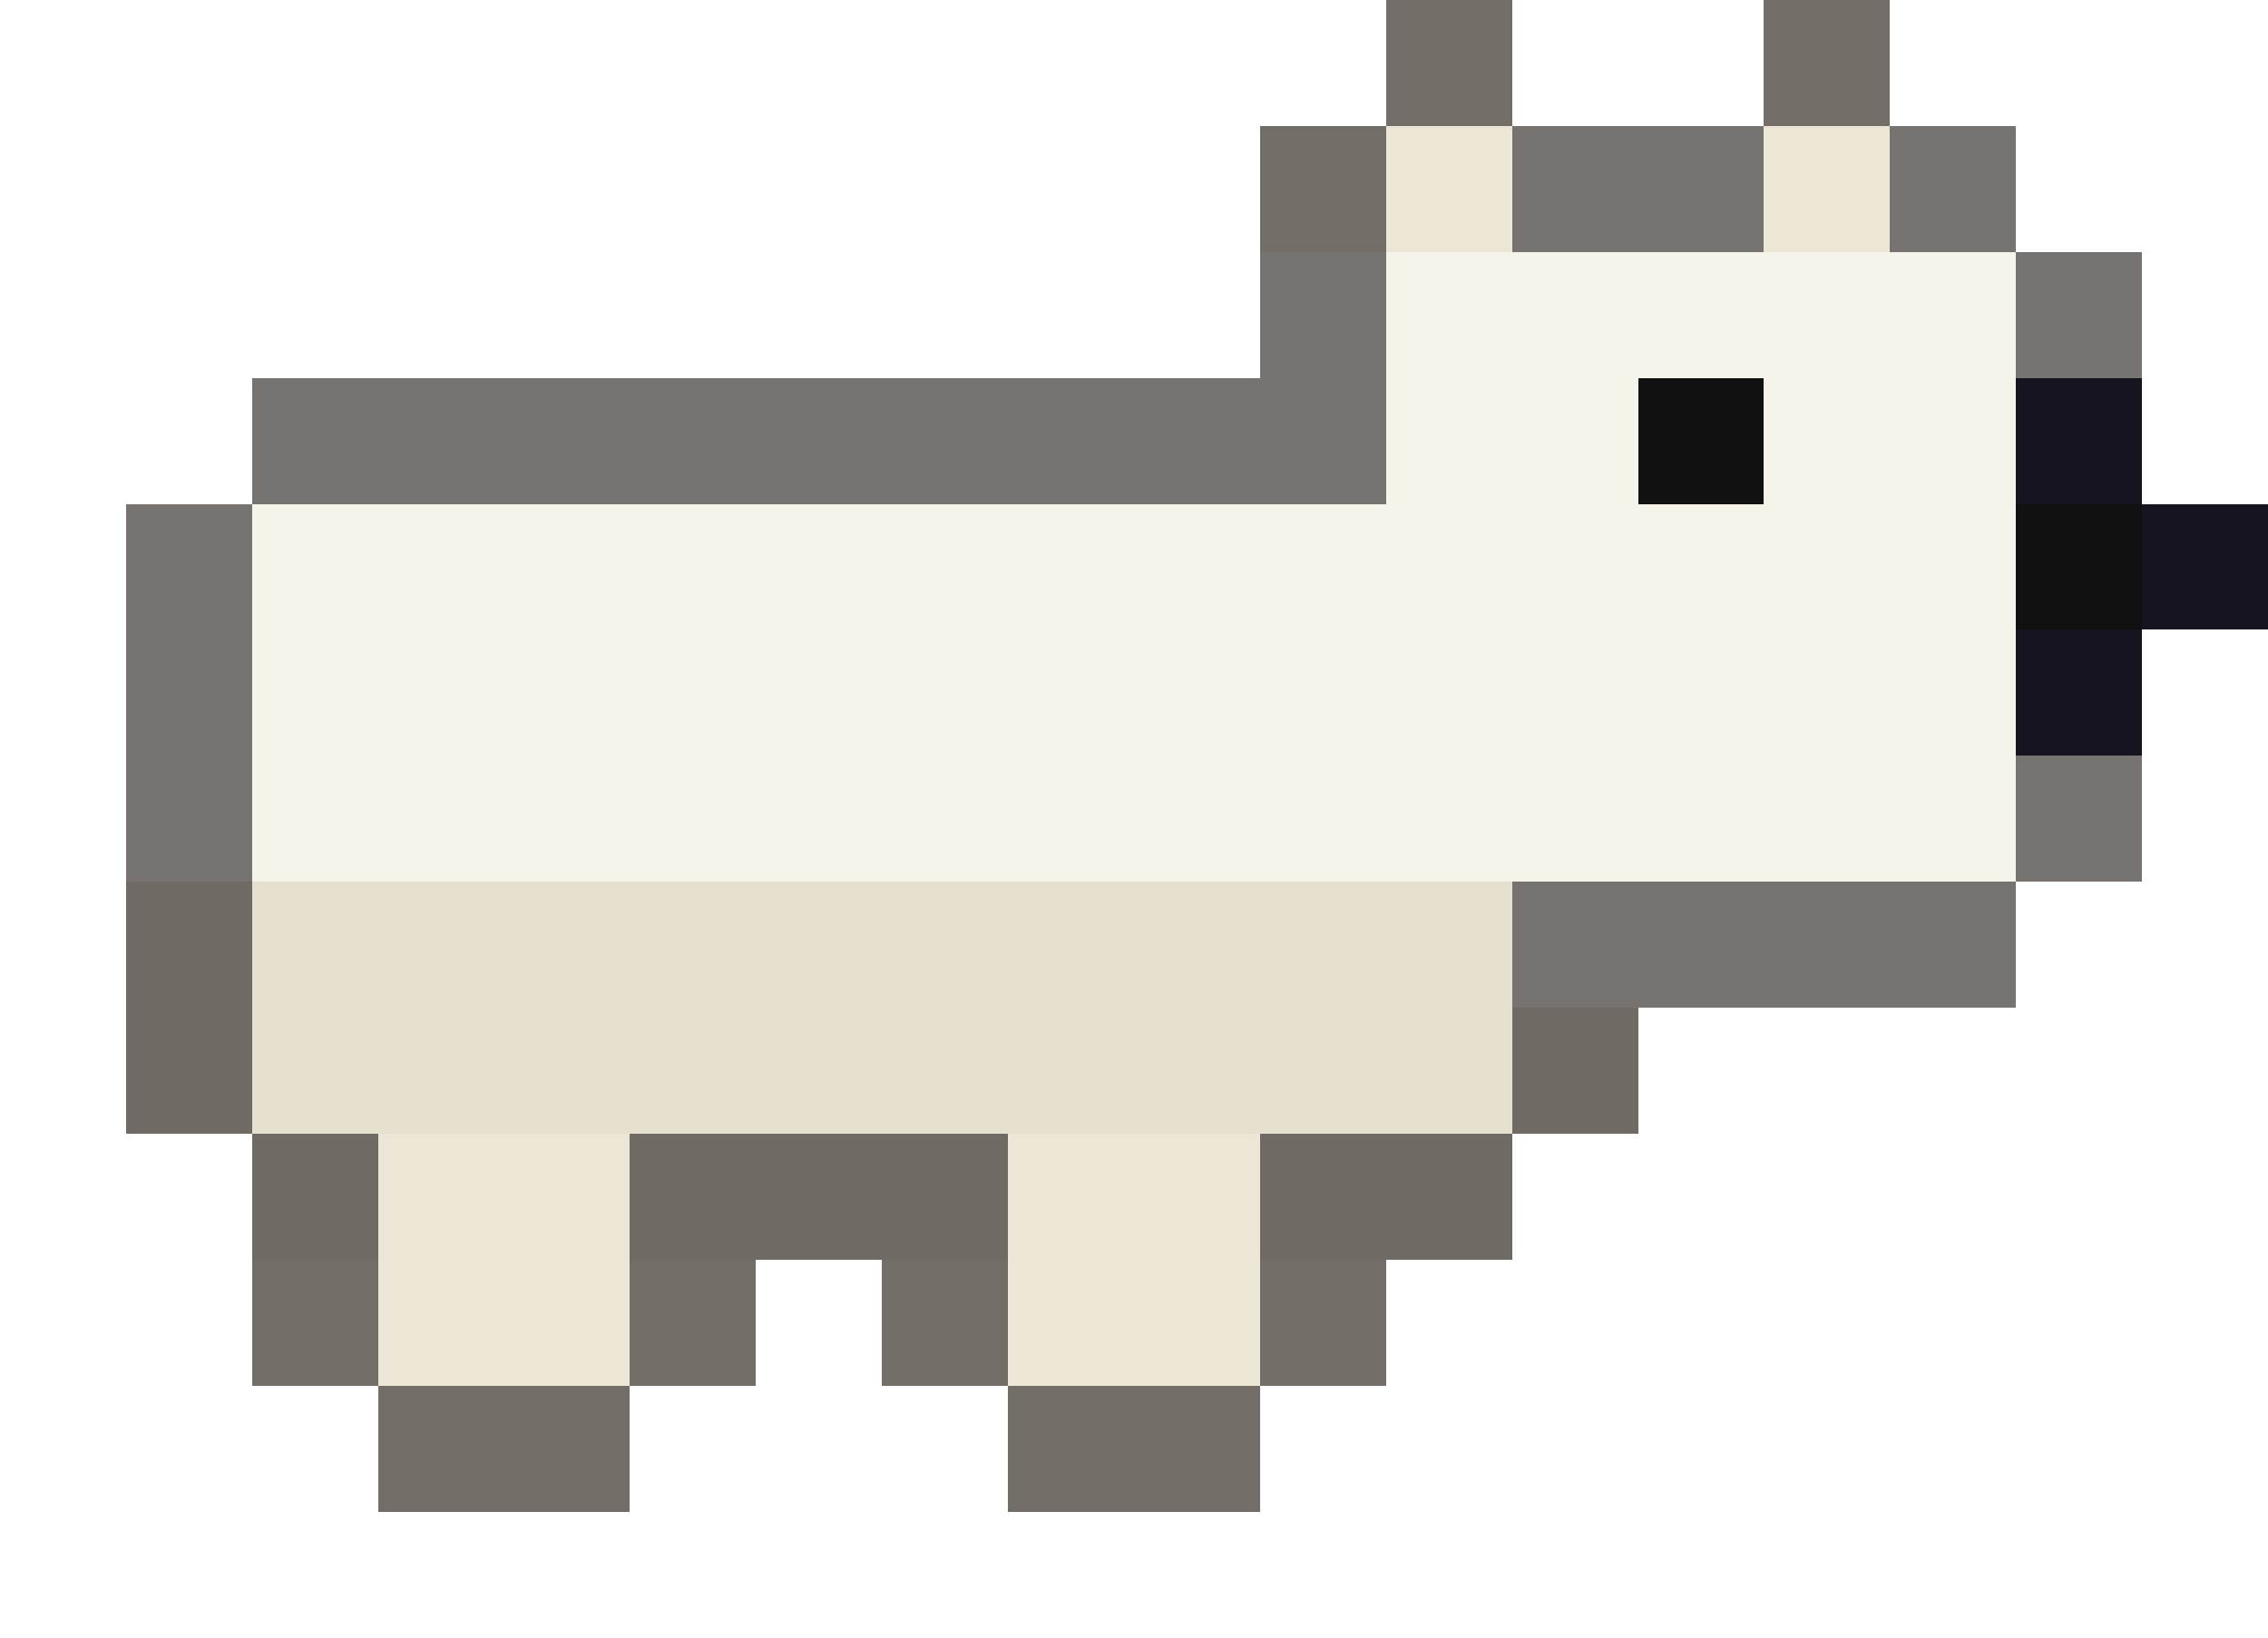
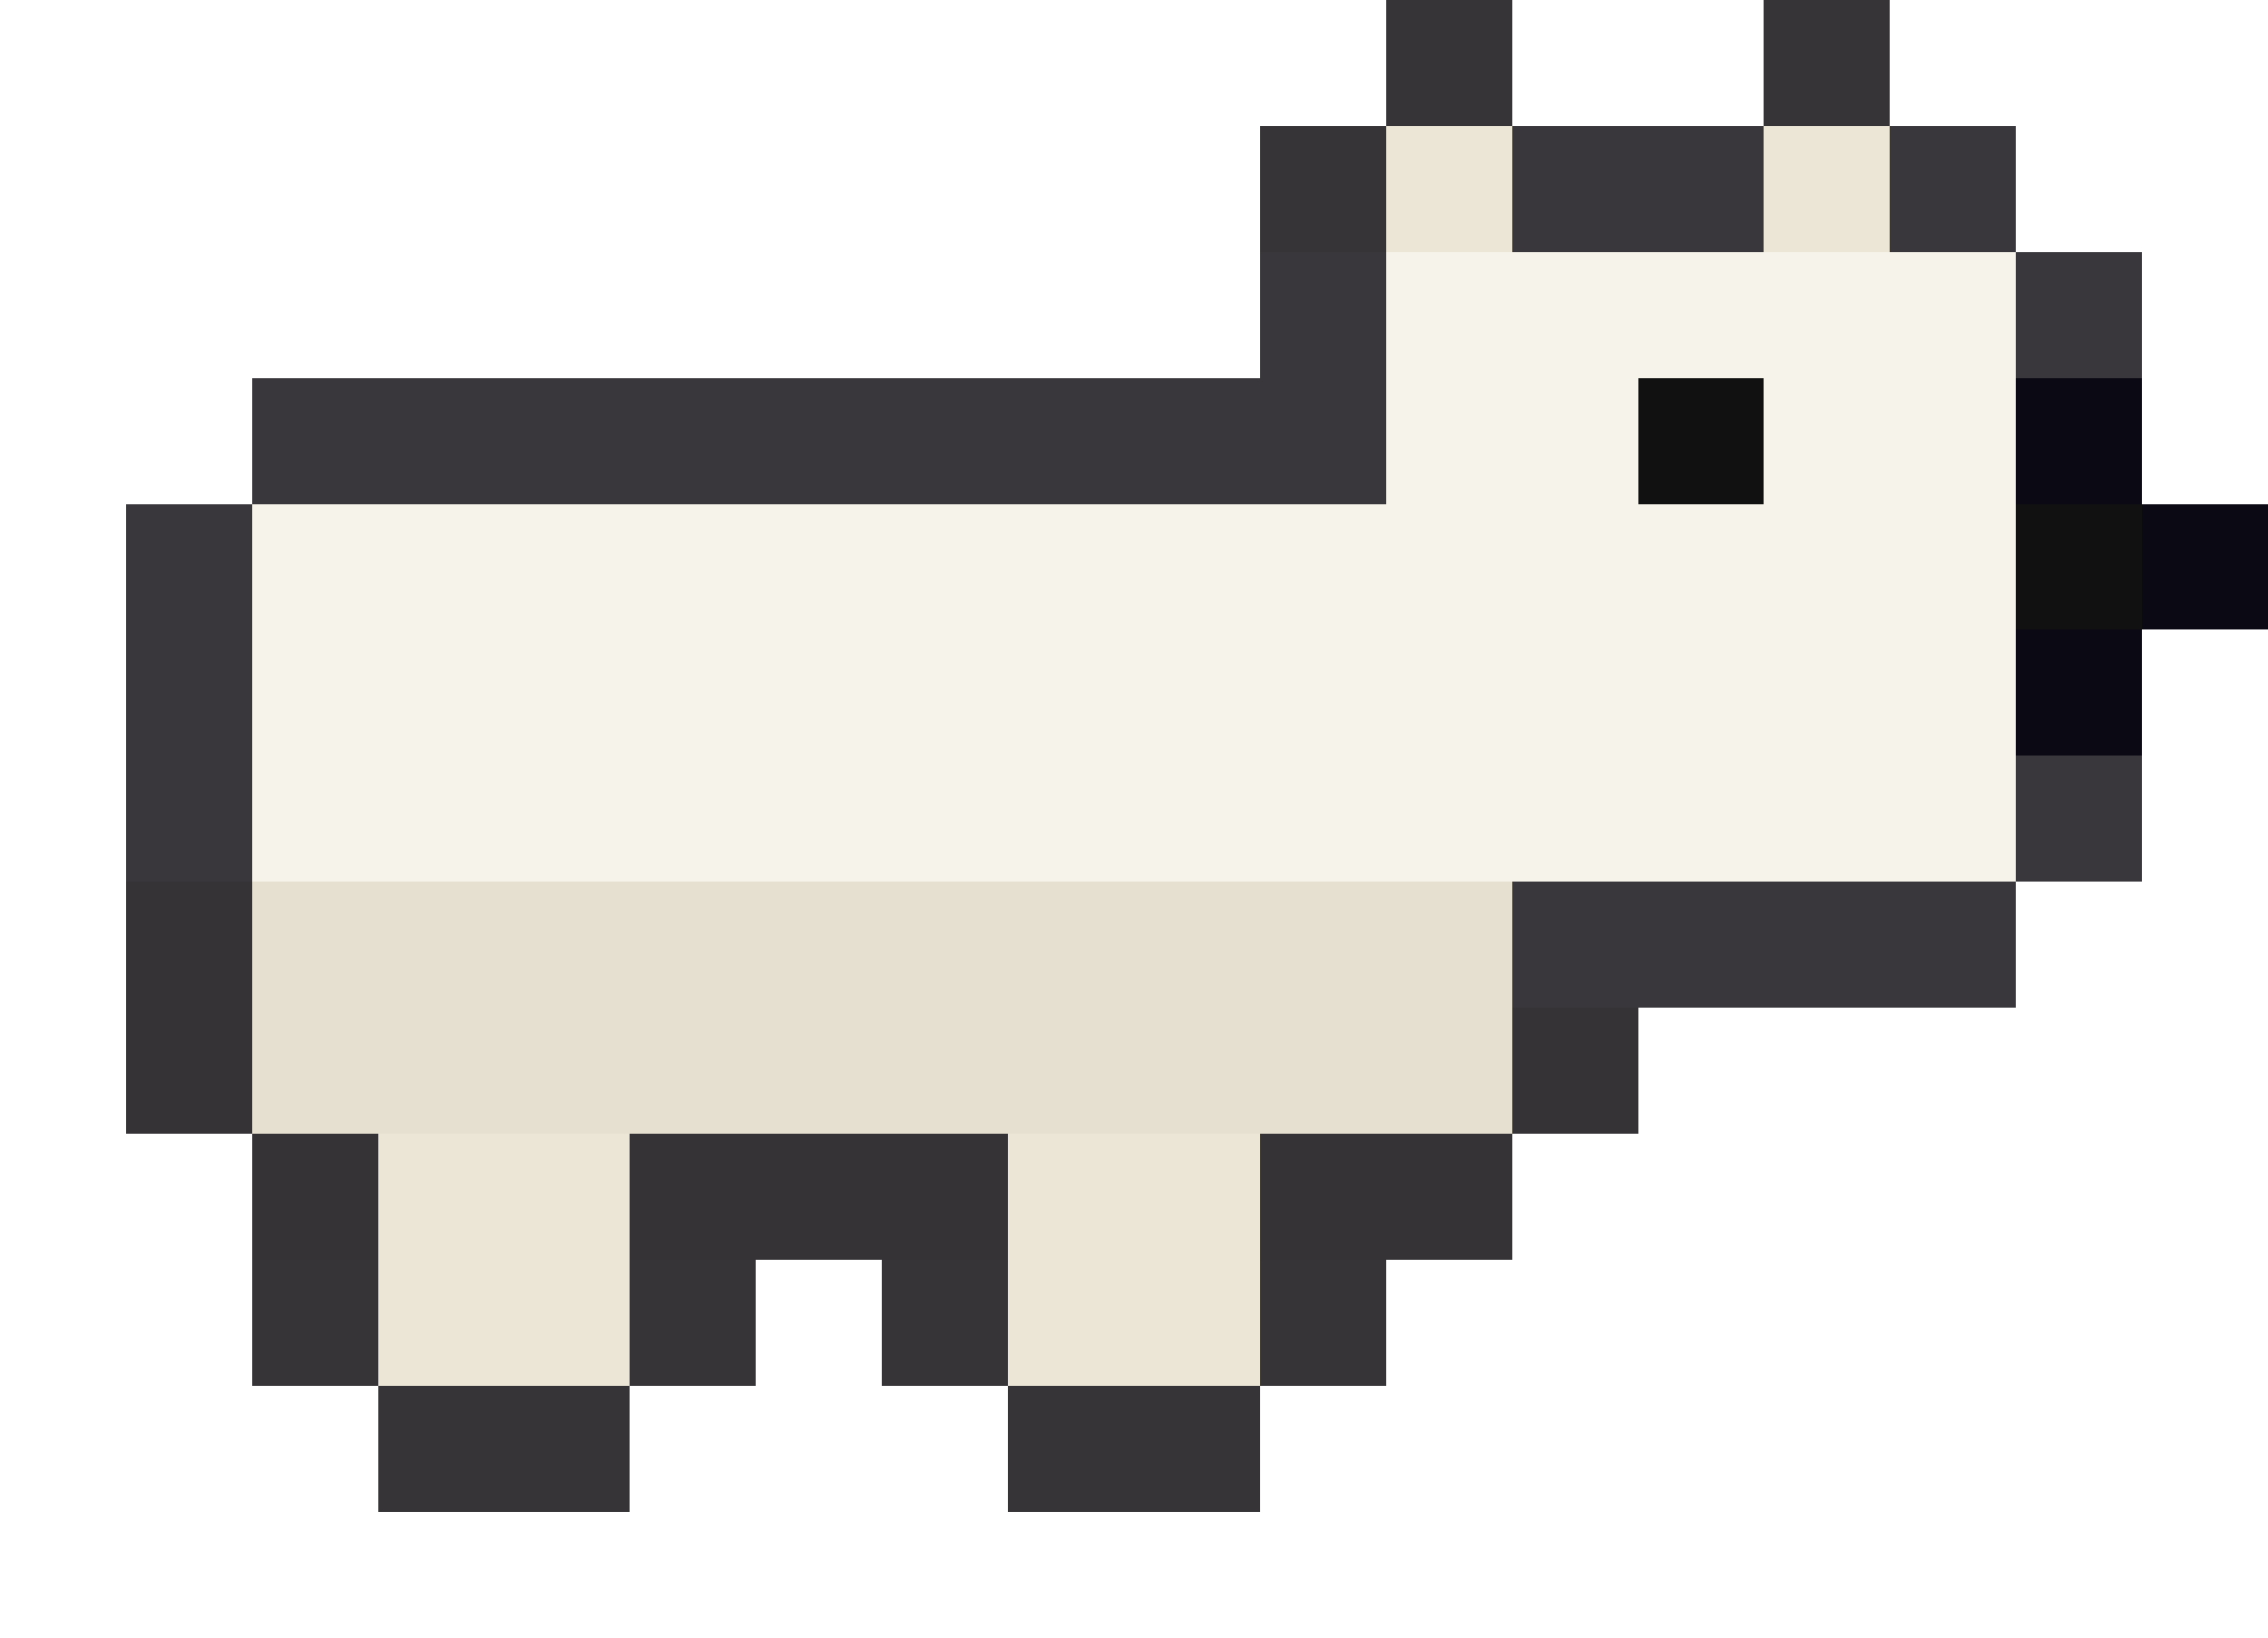
<svg xmlns="http://www.w3.org/2000/svg" width="18" height="13" viewBox="-1 -1 18 13" shape-rendering="crispEdges">
  <g id="outline">
    <g transform="translate(-1 0)">
-       <rect x="1" y="3" width="10" height="5" fill="#777371" />
-       <rect x="1" y="6" width="10" height="2" fill="#706a65" />
-       <rect x="2" y="8" width="2" height="2" fill="#726d67" />
-       <rect x="7" y="8" width="2" height="2" fill="#726d67" />
-       <rect x="10" y="1" width="5" height="5" fill="#777371" />
-       <rect x="10" y="0" width="1" height="1" fill="#726d67" />
-       <rect x="13" y="0" width="1" height="1" fill="#726d67" />
-       <rect x="12" y="2" width="1" height="1" fill="#16151f" />
-       <rect x="15" y="3" width="1" height="1" fill="#16151f" />
+       <rect x="1" y="3" width="10" height="5" fill="#39373b" />
+       <rect x="1" y="6" width="10" height="2" fill="#363336" />
+       <rect x="2" y="8" width="2" height="2" fill="#373437" />
+       <rect x="7" y="8" width="2" height="2" fill="#373437" />
+       <rect x="10" y="1" width="5" height="5" fill="#39373b" />
+       <rect x="10" y="0" width="1" height="1" fill="#373437" />
+       <rect x="13" y="0" width="1" height="1" fill="#373437" />
+       <rect x="12" y="2" width="1" height="1" fill="#0b0a14" />
+       <rect x="15" y="3" width="1" height="1" fill="#0b0a14" />
    </g>
    <g transform="translate(1 0)">
-       <rect x="1" y="3" width="10" height="5" fill="#777371" />
-       <rect x="1" y="6" width="10" height="2" fill="#706a65" />
-       <rect x="2" y="8" width="2" height="2" fill="#726d67" />
-       <rect x="7" y="8" width="2" height="2" fill="#726d67" />
-       <rect x="10" y="1" width="5" height="5" fill="#777371" />
-       <rect x="10" y="0" width="1" height="1" fill="#726d67" />
-       <rect x="13" y="0" width="1" height="1" fill="#726d67" />
-       <rect x="12" y="2" width="1" height="1" fill="#16151f" />
-       <rect x="15" y="3" width="1" height="1" fill="#16151f" />
+       <rect x="1" y="3" width="10" height="5" fill="#39373b" />
+       <rect x="1" y="6" width="10" height="2" fill="#363336" />
+       <rect x="2" y="8" width="2" height="2" fill="#373437" />
+       <rect x="7" y="8" width="2" height="2" fill="#373437" />
+       <rect x="10" y="1" width="5" height="5" fill="#39373b" />
+       <rect x="10" y="0" width="1" height="1" fill="#373437" />
+       <rect x="13" y="0" width="1" height="1" fill="#373437" />
+       <rect x="12" y="2" width="1" height="1" fill="#0b0a14" />
+       <rect x="15" y="3" width="1" height="1" fill="#0b0a14" />
    </g>
    <g transform="translate(0 -1)">
-       <rect x="1" y="3" width="10" height="5" fill="#777371" />
-       <rect x="1" y="6" width="10" height="2" fill="#706a65" />
-       <rect x="2" y="8" width="2" height="2" fill="#726d67" />
-       <rect x="7" y="8" width="2" height="2" fill="#726d67" />
-       <rect x="10" y="1" width="5" height="5" fill="#777371" />
-       <rect x="10" y="0" width="1" height="1" fill="#726d67" />
-       <rect x="13" y="0" width="1" height="1" fill="#726d67" />
-       <rect x="12" y="2" width="1" height="1" fill="#16151f" />
-       <rect x="15" y="3" width="1" height="1" fill="#16151f" />
+       <rect x="1" y="3" width="10" height="5" fill="#39373b" />
+       <rect x="1" y="6" width="10" height="2" fill="#363336" />
+       <rect x="2" y="8" width="2" height="2" fill="#373437" />
+       <rect x="7" y="8" width="2" height="2" fill="#373437" />
+       <rect x="10" y="1" width="5" height="5" fill="#39373b" />
+       <rect x="10" y="0" width="1" height="1" fill="#373437" />
+       <rect x="13" y="0" width="1" height="1" fill="#373437" />
+       <rect x="12" y="2" width="1" height="1" fill="#0b0a14" />
+       <rect x="15" y="3" width="1" height="1" fill="#0b0a14" />
    </g>
    <g transform="translate(0 1)">
-       <rect x="1" y="3" width="10" height="5" fill="#777371" />
-       <rect x="1" y="6" width="10" height="2" fill="#706a65" />
-       <rect x="2" y="8" width="2" height="2" fill="#726d67" />
-       <rect x="7" y="8" width="2" height="2" fill="#726d67" />
-       <rect x="10" y="1" width="5" height="5" fill="#777371" />
-       <rect x="10" y="0" width="1" height="1" fill="#726d67" />
-       <rect x="13" y="0" width="1" height="1" fill="#726d67" />
-       <rect x="12" y="2" width="1" height="1" fill="#16151f" />
-       <rect x="15" y="3" width="1" height="1" fill="#16151f" />
+       <rect x="1" y="3" width="10" height="5" fill="#39373b" />
+       <rect x="1" y="6" width="10" height="2" fill="#363336" />
+       <rect x="2" y="8" width="2" height="2" fill="#373437" />
+       <rect x="7" y="8" width="2" height="2" fill="#373437" />
+       <rect x="10" y="1" width="5" height="5" fill="#39373b" />
+       <rect x="10" y="0" width="1" height="1" fill="#373437" />
+       <rect x="13" y="0" width="1" height="1" fill="#373437" />
+       <rect x="12" y="2" width="1" height="1" fill="#0b0a14" />
+       <rect x="15" y="3" width="1" height="1" fill="#0b0a14" />
    </g>
  </g>
  <g id="art" data-size="16 11" data-box="0 0 16 11">
    <rect x="1" y="3" width="10" height="5" fill="#f6f3ea" />
    <rect x="1" y="6" width="10" height="2" fill="#e6e0d0" />
    <rect x="2" y="8" width="2" height="2" fill="#ece6d6" />
    <rect x="7" y="8" width="2" height="2" fill="#ece6d6" />
    <rect x="10" y="1" width="5" height="5" fill="#f6f3ea" />
    <rect x="10" y="0" width="1" height="1" fill="#ece6d6" />
    <rect x="13" y="0" width="1" height="1" fill="#ece6d6" />
    <rect x="12" y="2" width="1" height="1" fill="#111111" />
    <rect x="15" y="3" width="1" height="1" fill="#111111" />
  </g>
</svg>
